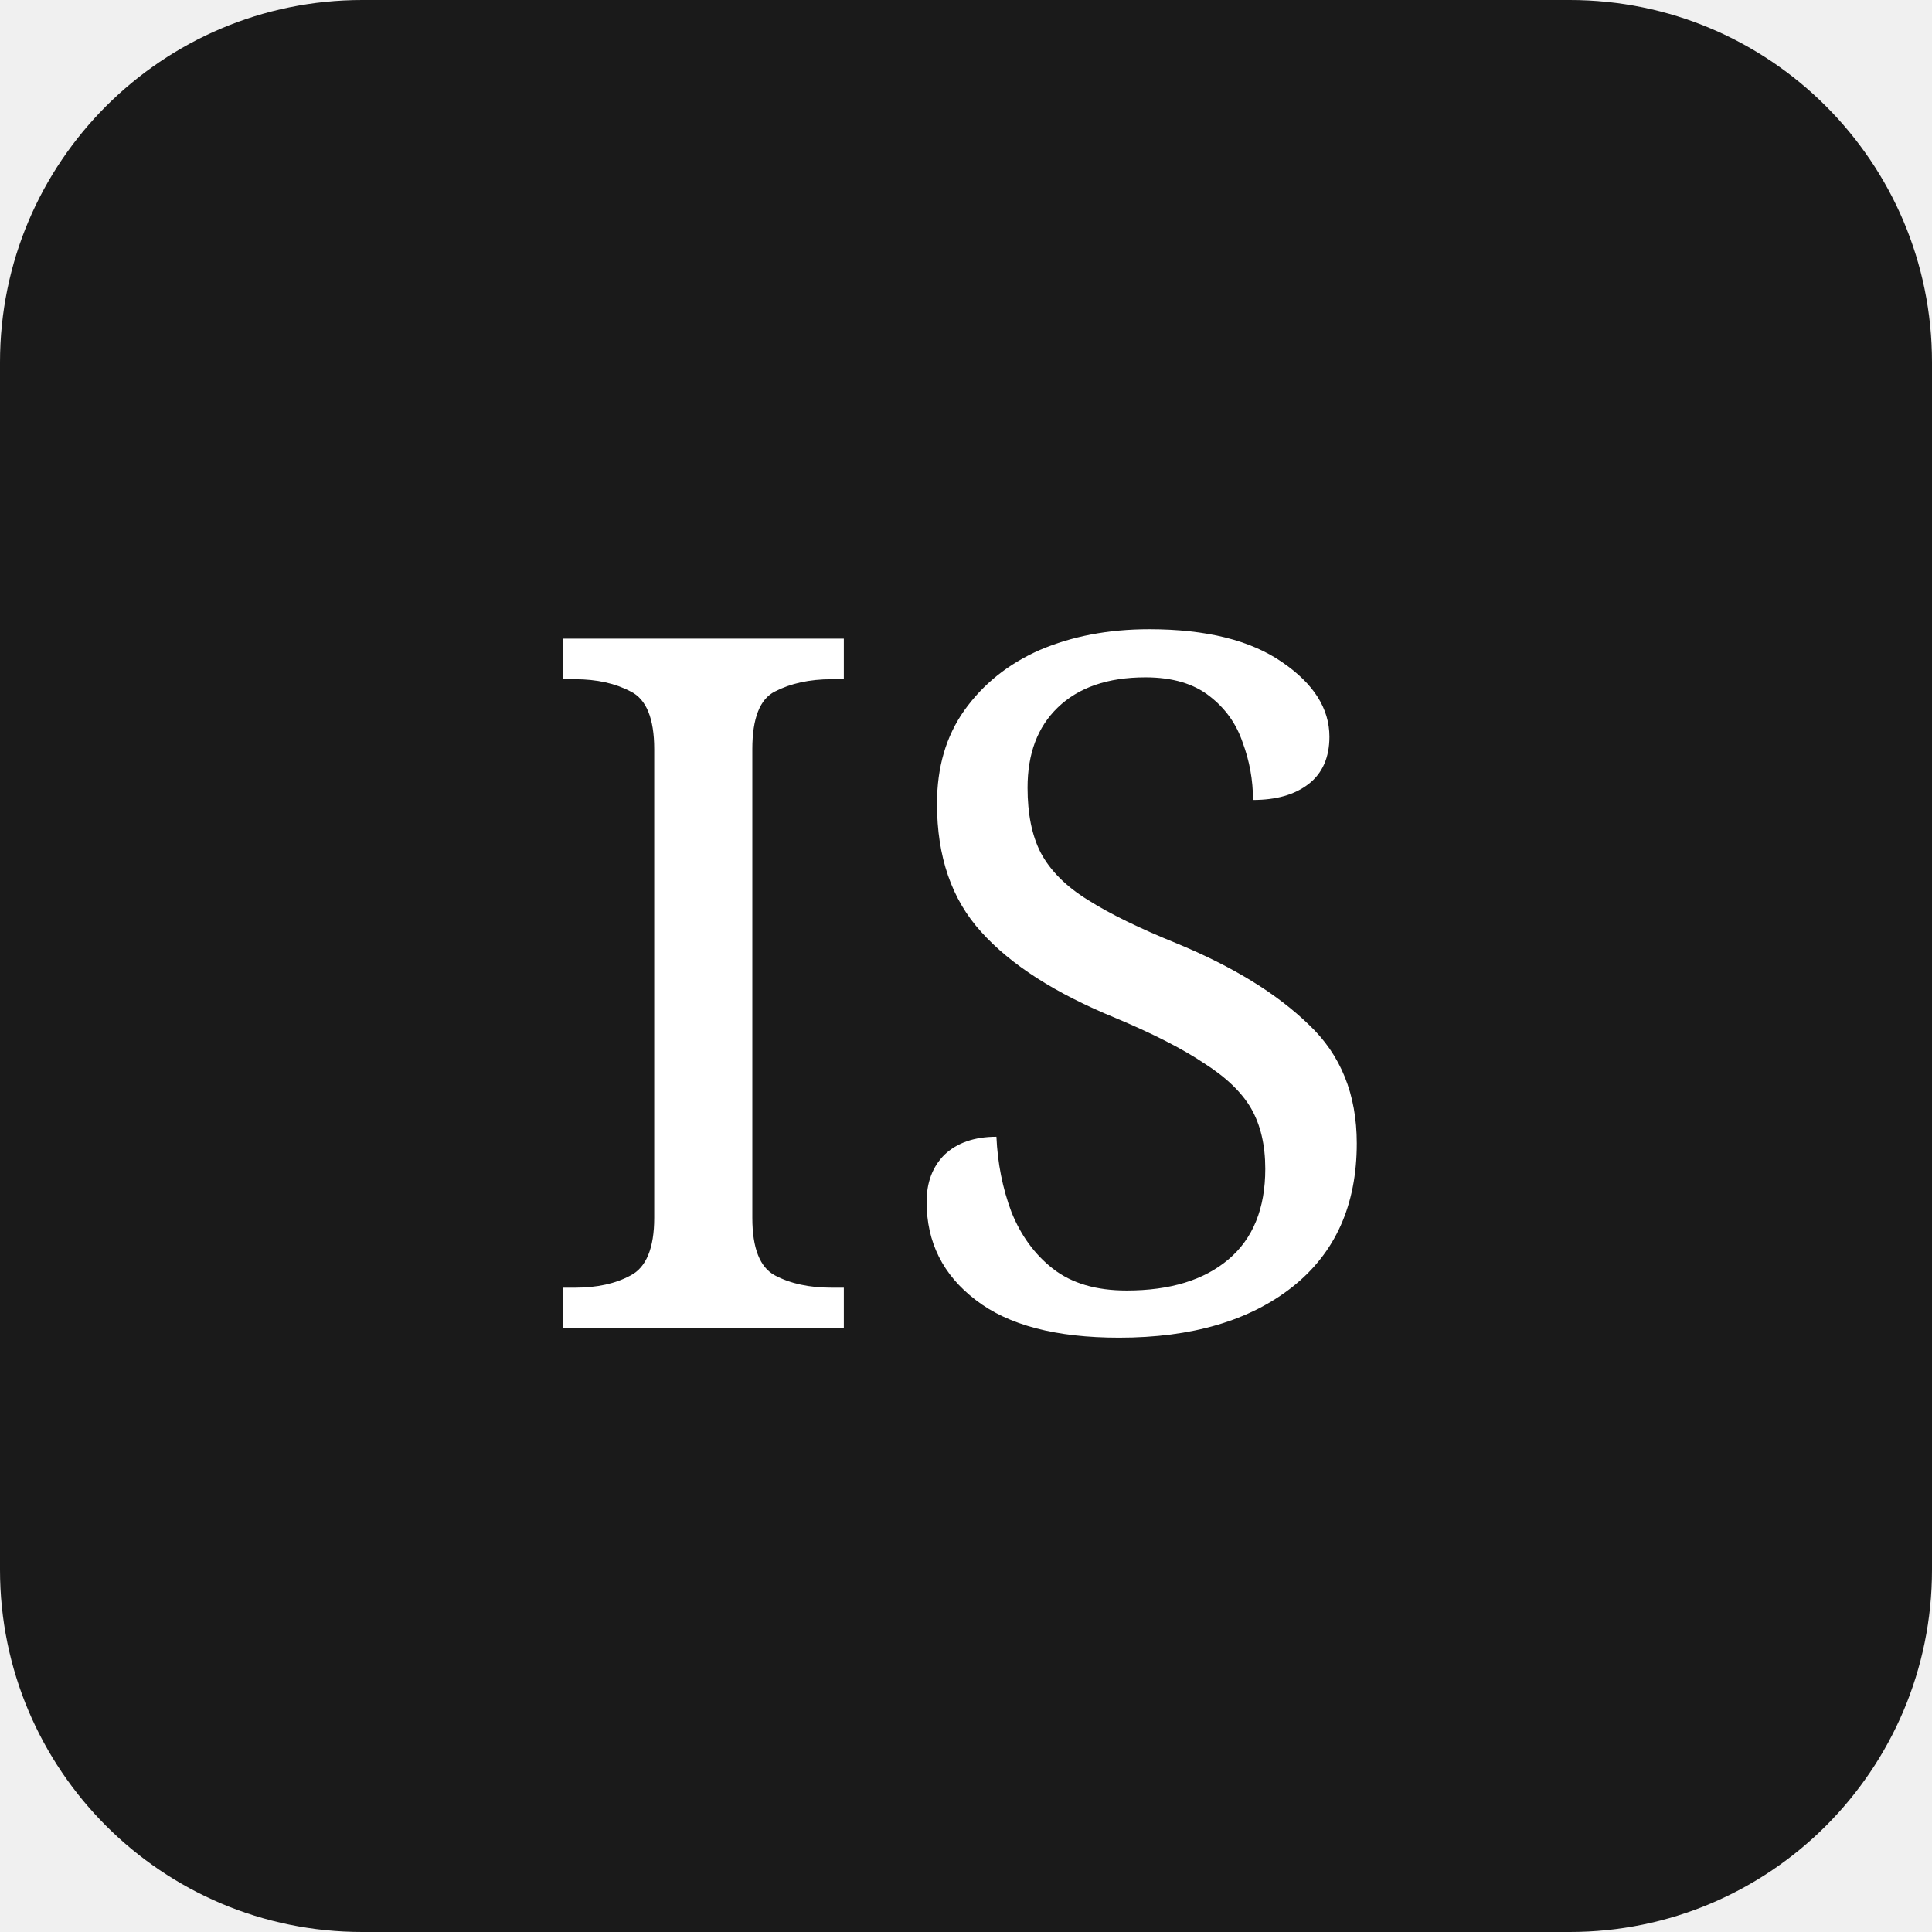
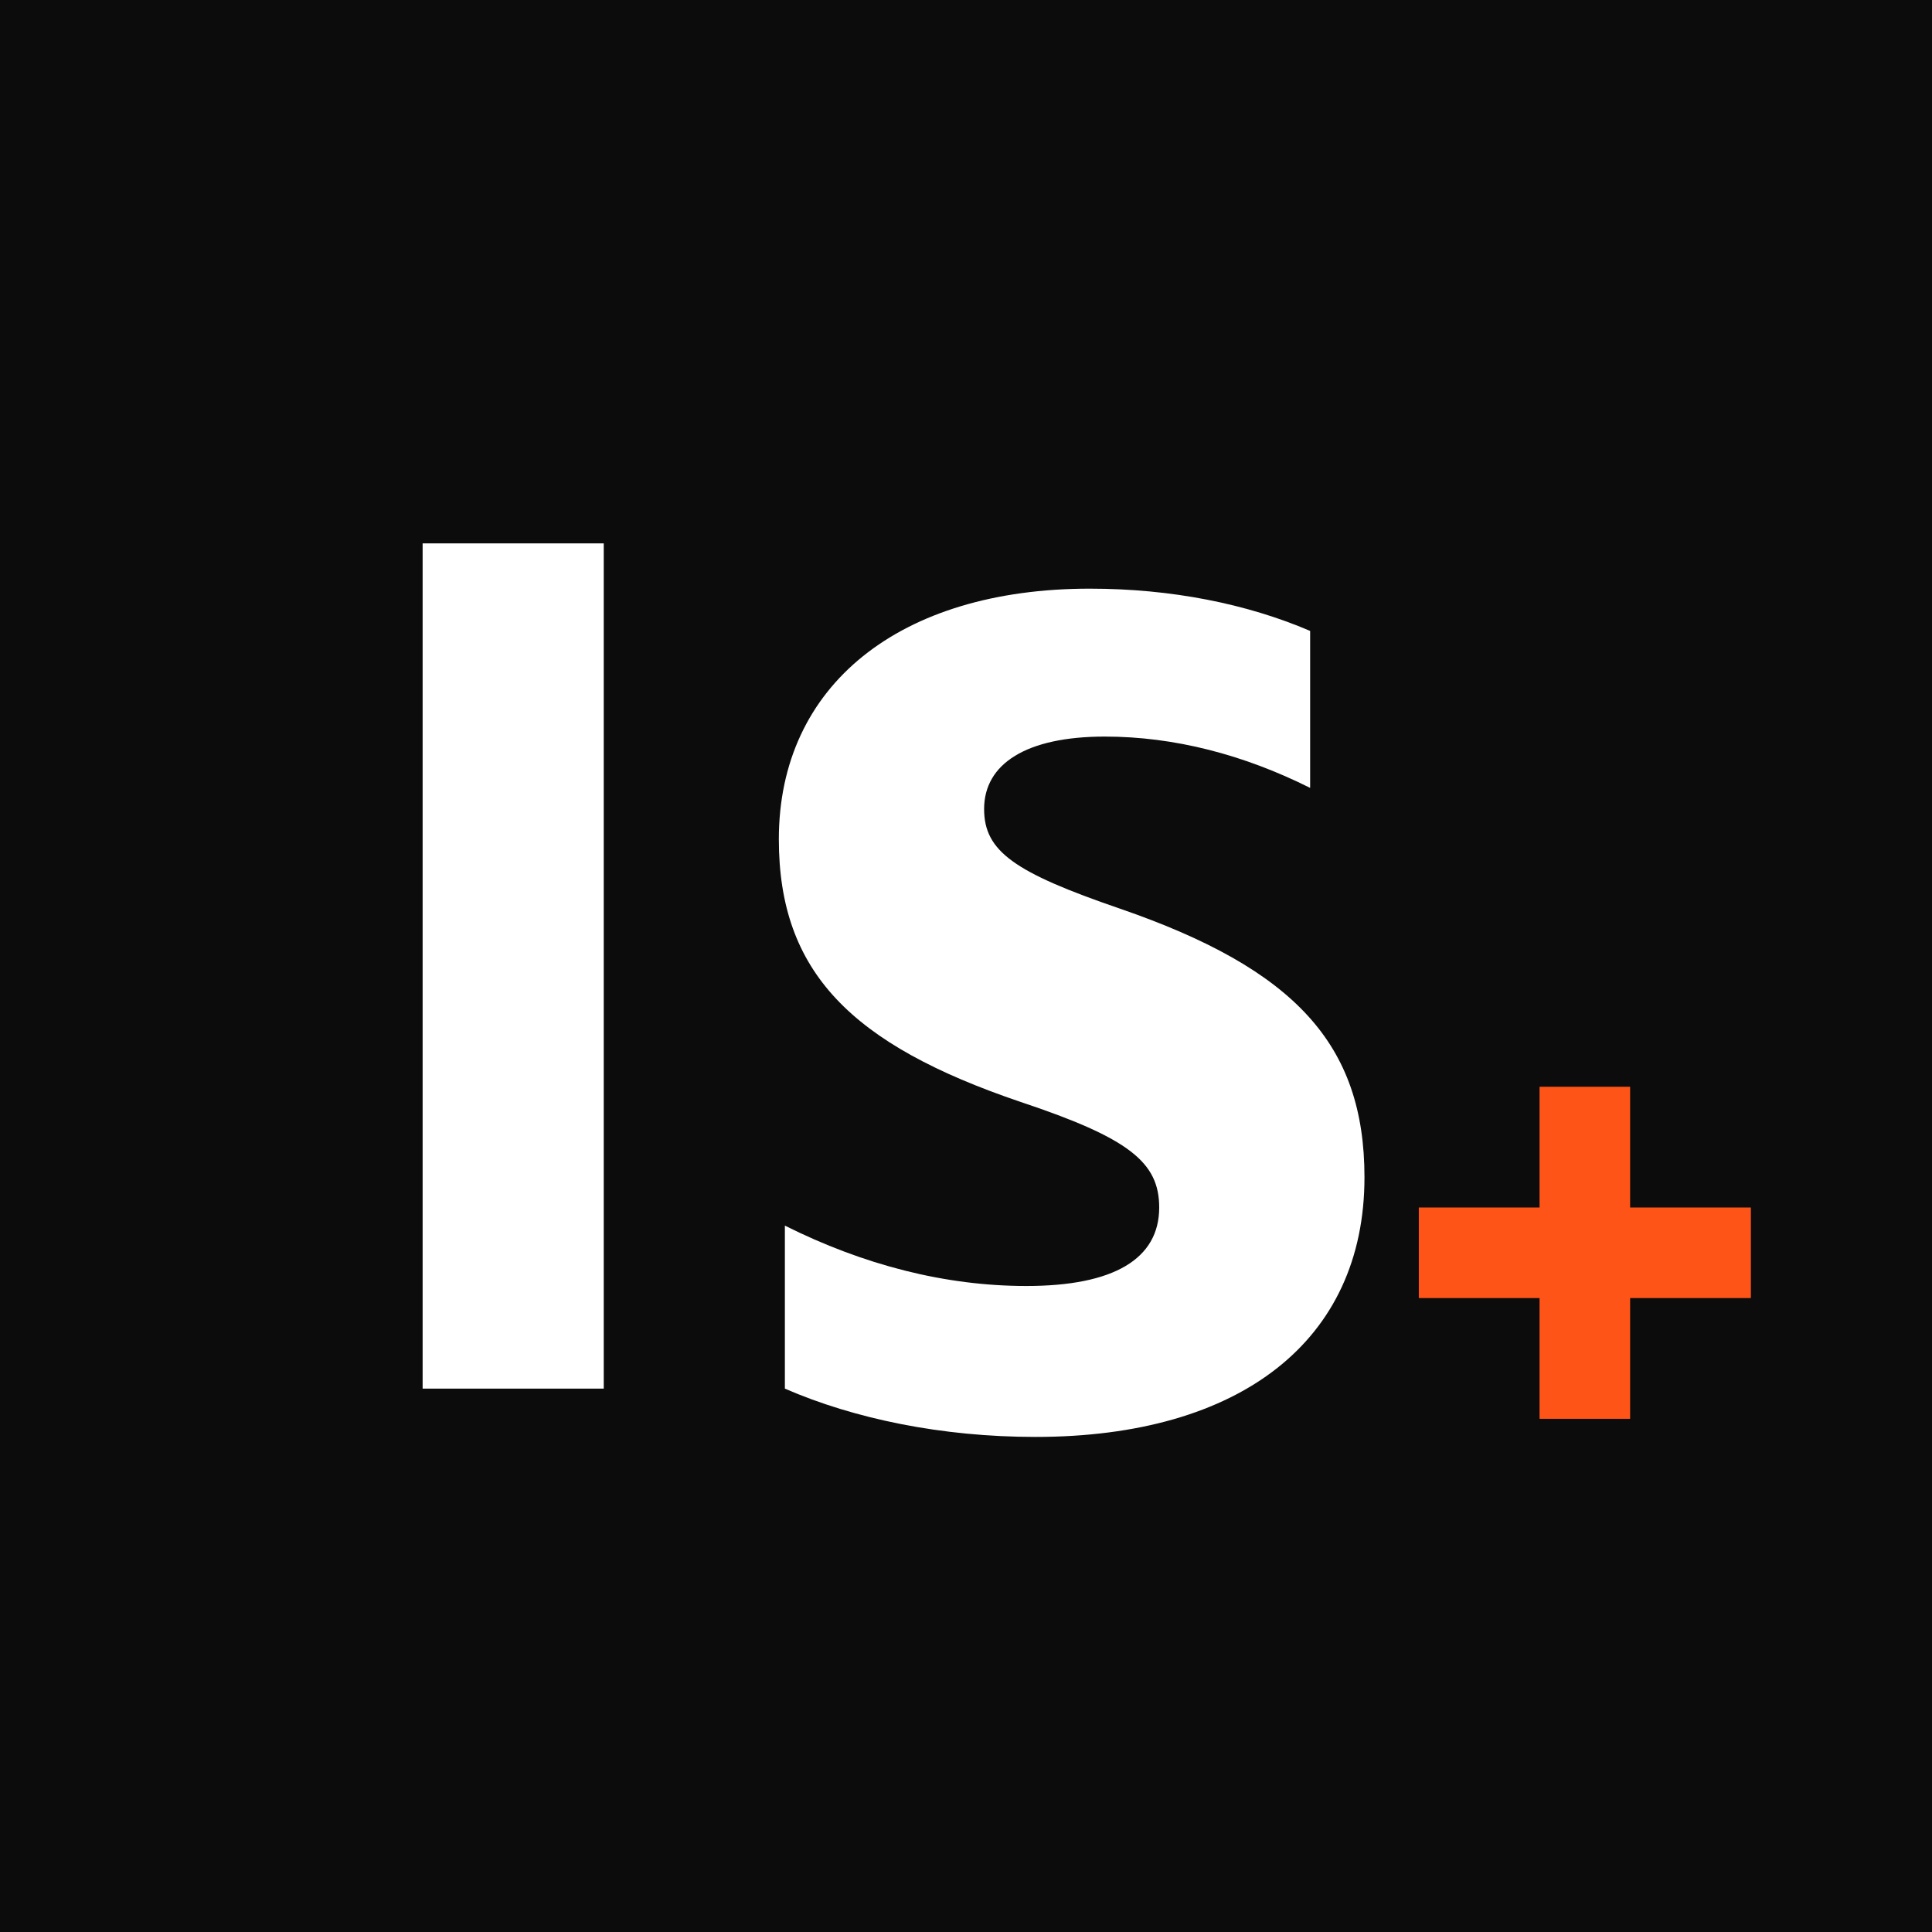
- <svg xmlns="http://www.w3.org/2000/svg" viewBox="0 0 32 32">
-   <rect width="32" height="32" rx="6" fill="#1a1a1a" />
-   <text x="16" y="22" font-family="Georgia, serif" font-size="16" text-anchor="middle" fill="#fff">IS</text>
+ <svg xmlns="http://www.w3.org/2000/svg" viewBox="0 0 64 64">
+   <rect width="64" height="64" fill="#0c0c0c" />
+   <path d="M14 18h6v28h-6zM26 46v-5.4c2.6 1.3 5.3 2 8 2 2.9 0 4.4-.9 4.4-2.6 0-1.500-1-2.300-4.600-3.500-5.600-1.900-8-4.300-8-8.700 0-5.100 4-8.300 10.300-8.300 2.700 0 5.200.5 7.300 1.400v5.200c-2.200-1.100-4.500-1.700-6.800-1.700-2.600 0-4 .9-4 2.400 0 1.400 1 2.100 4.500 3.300 5.800 2 8.100 4.500 8.100 8.900 0 5.400-4.100 8.600-10.900 8.600-3.100 0-6-.6-8.300-1.600z" fill="#fff" />
+   <path d="M47 40h4v-4h3v4h4v3h-4v4h-3v-4h-4z" fill="#ff5418" />
</svg>
